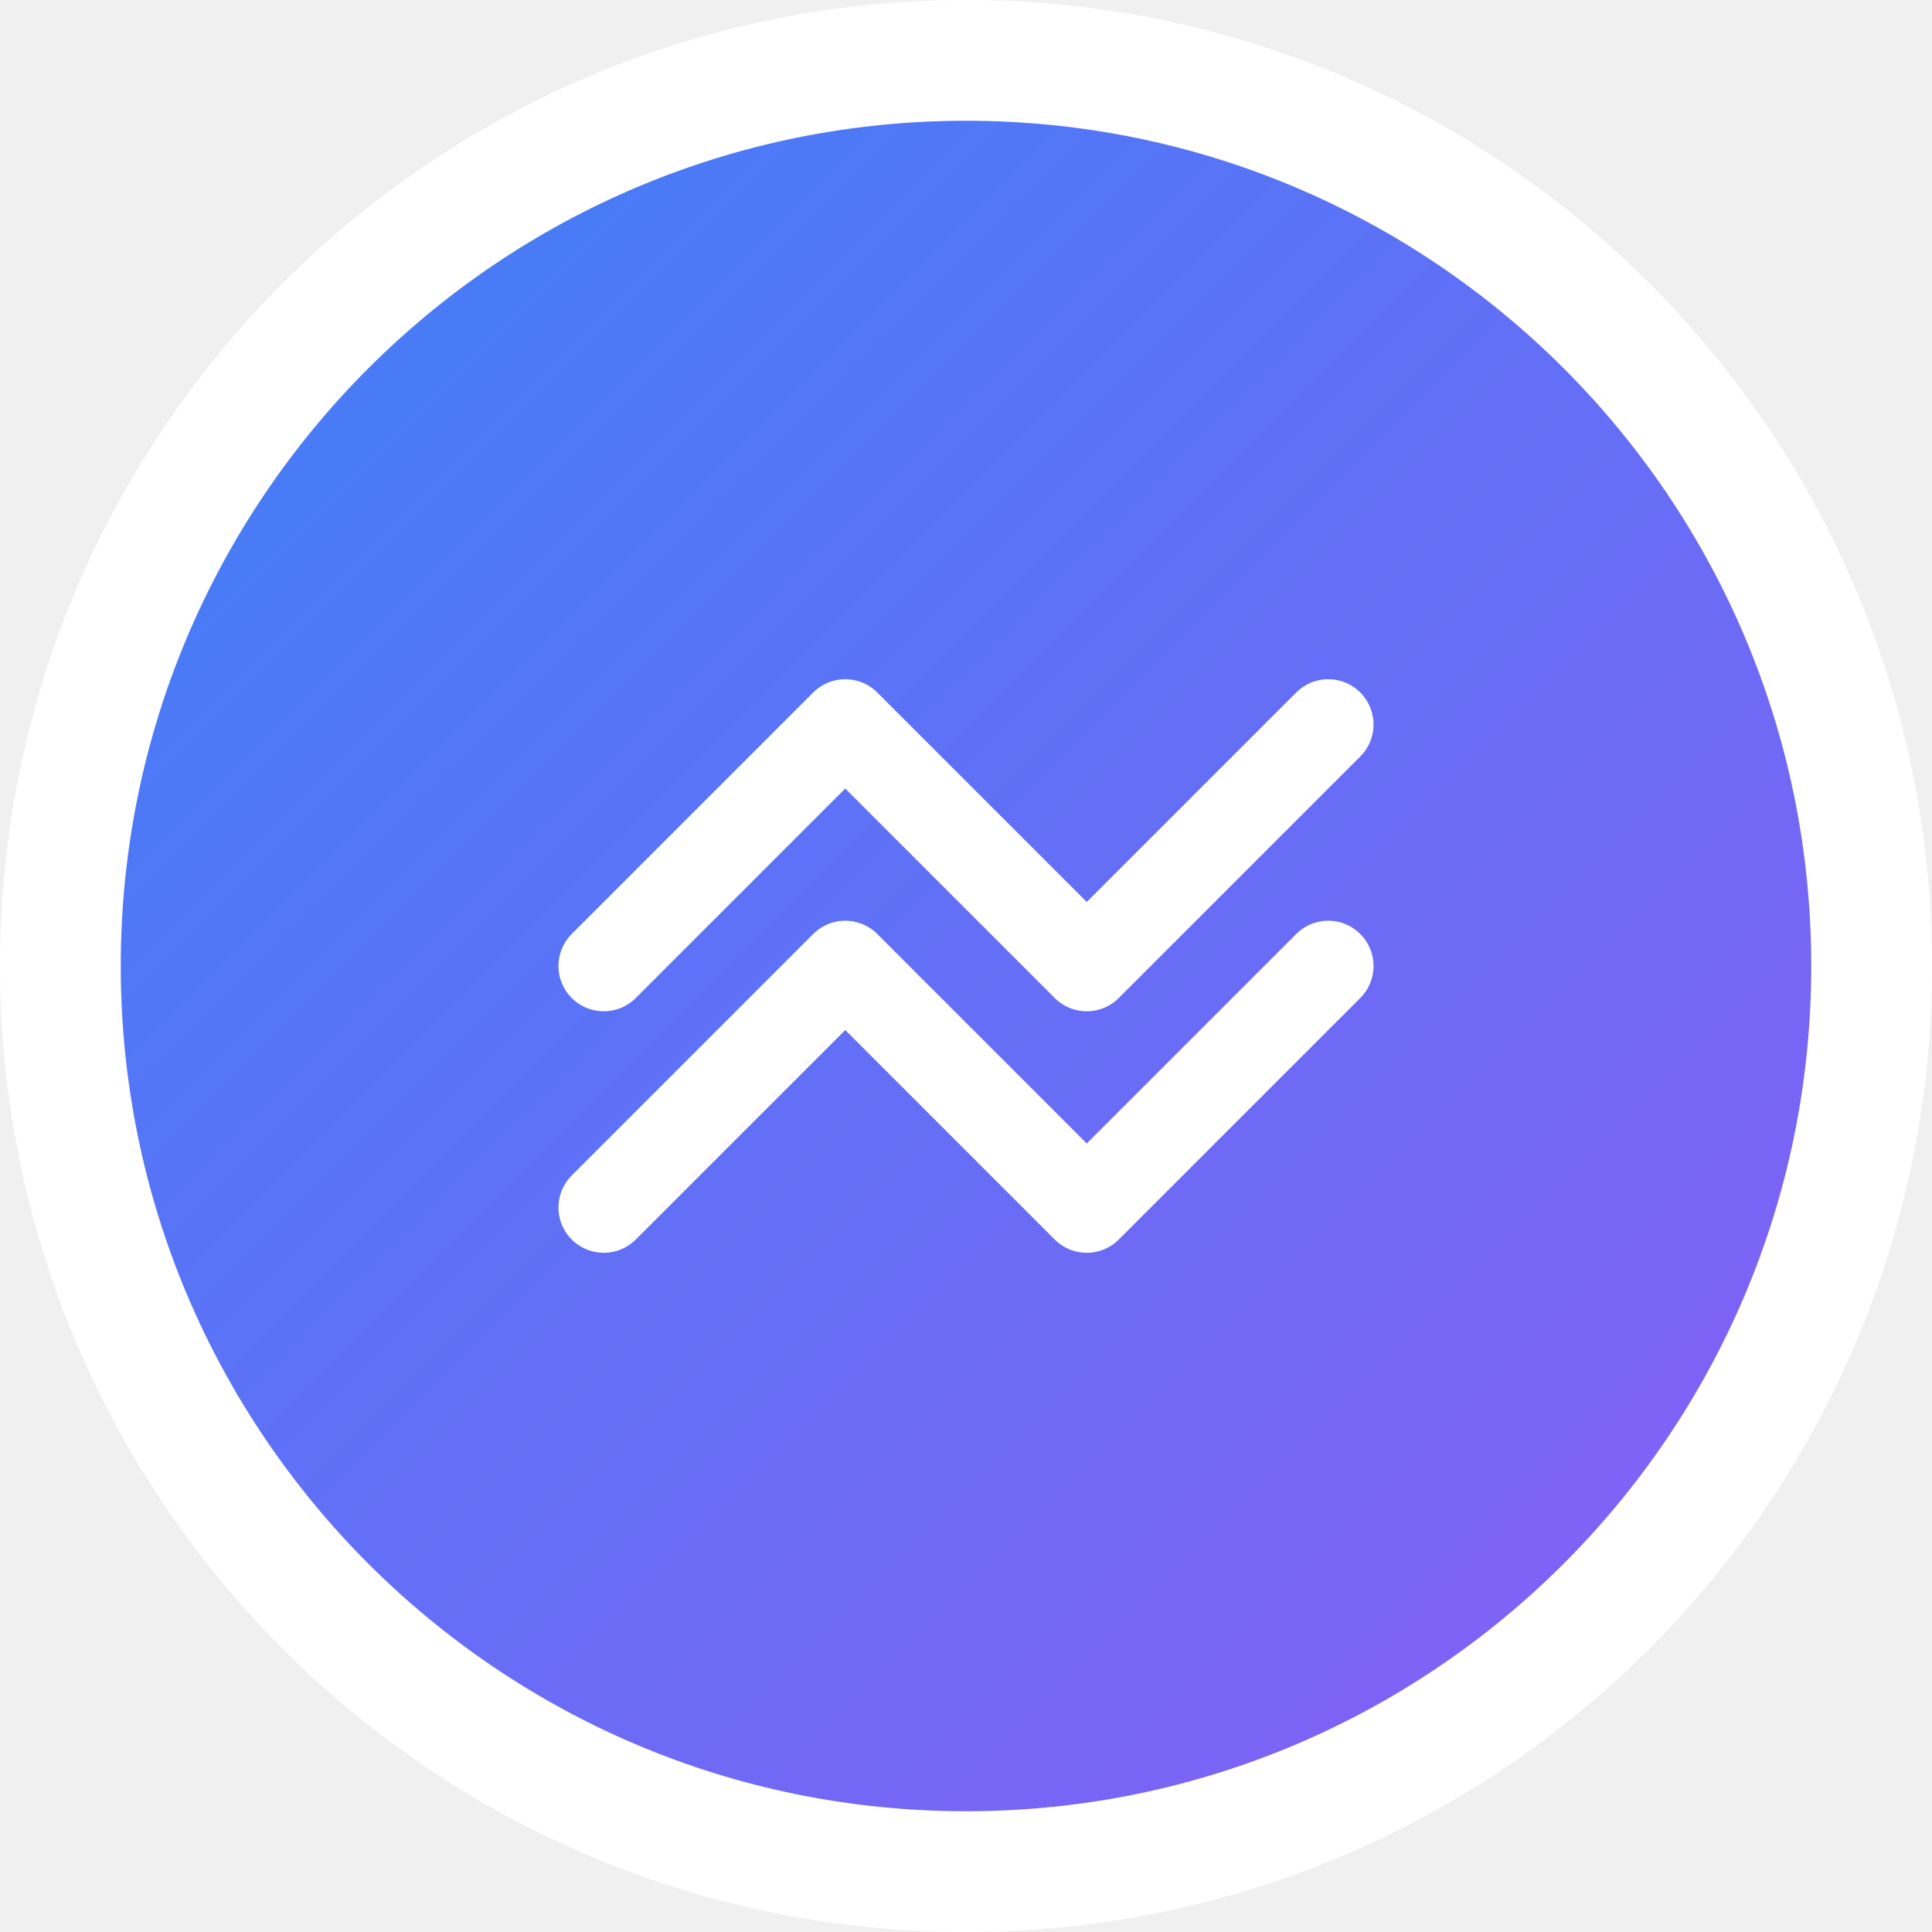
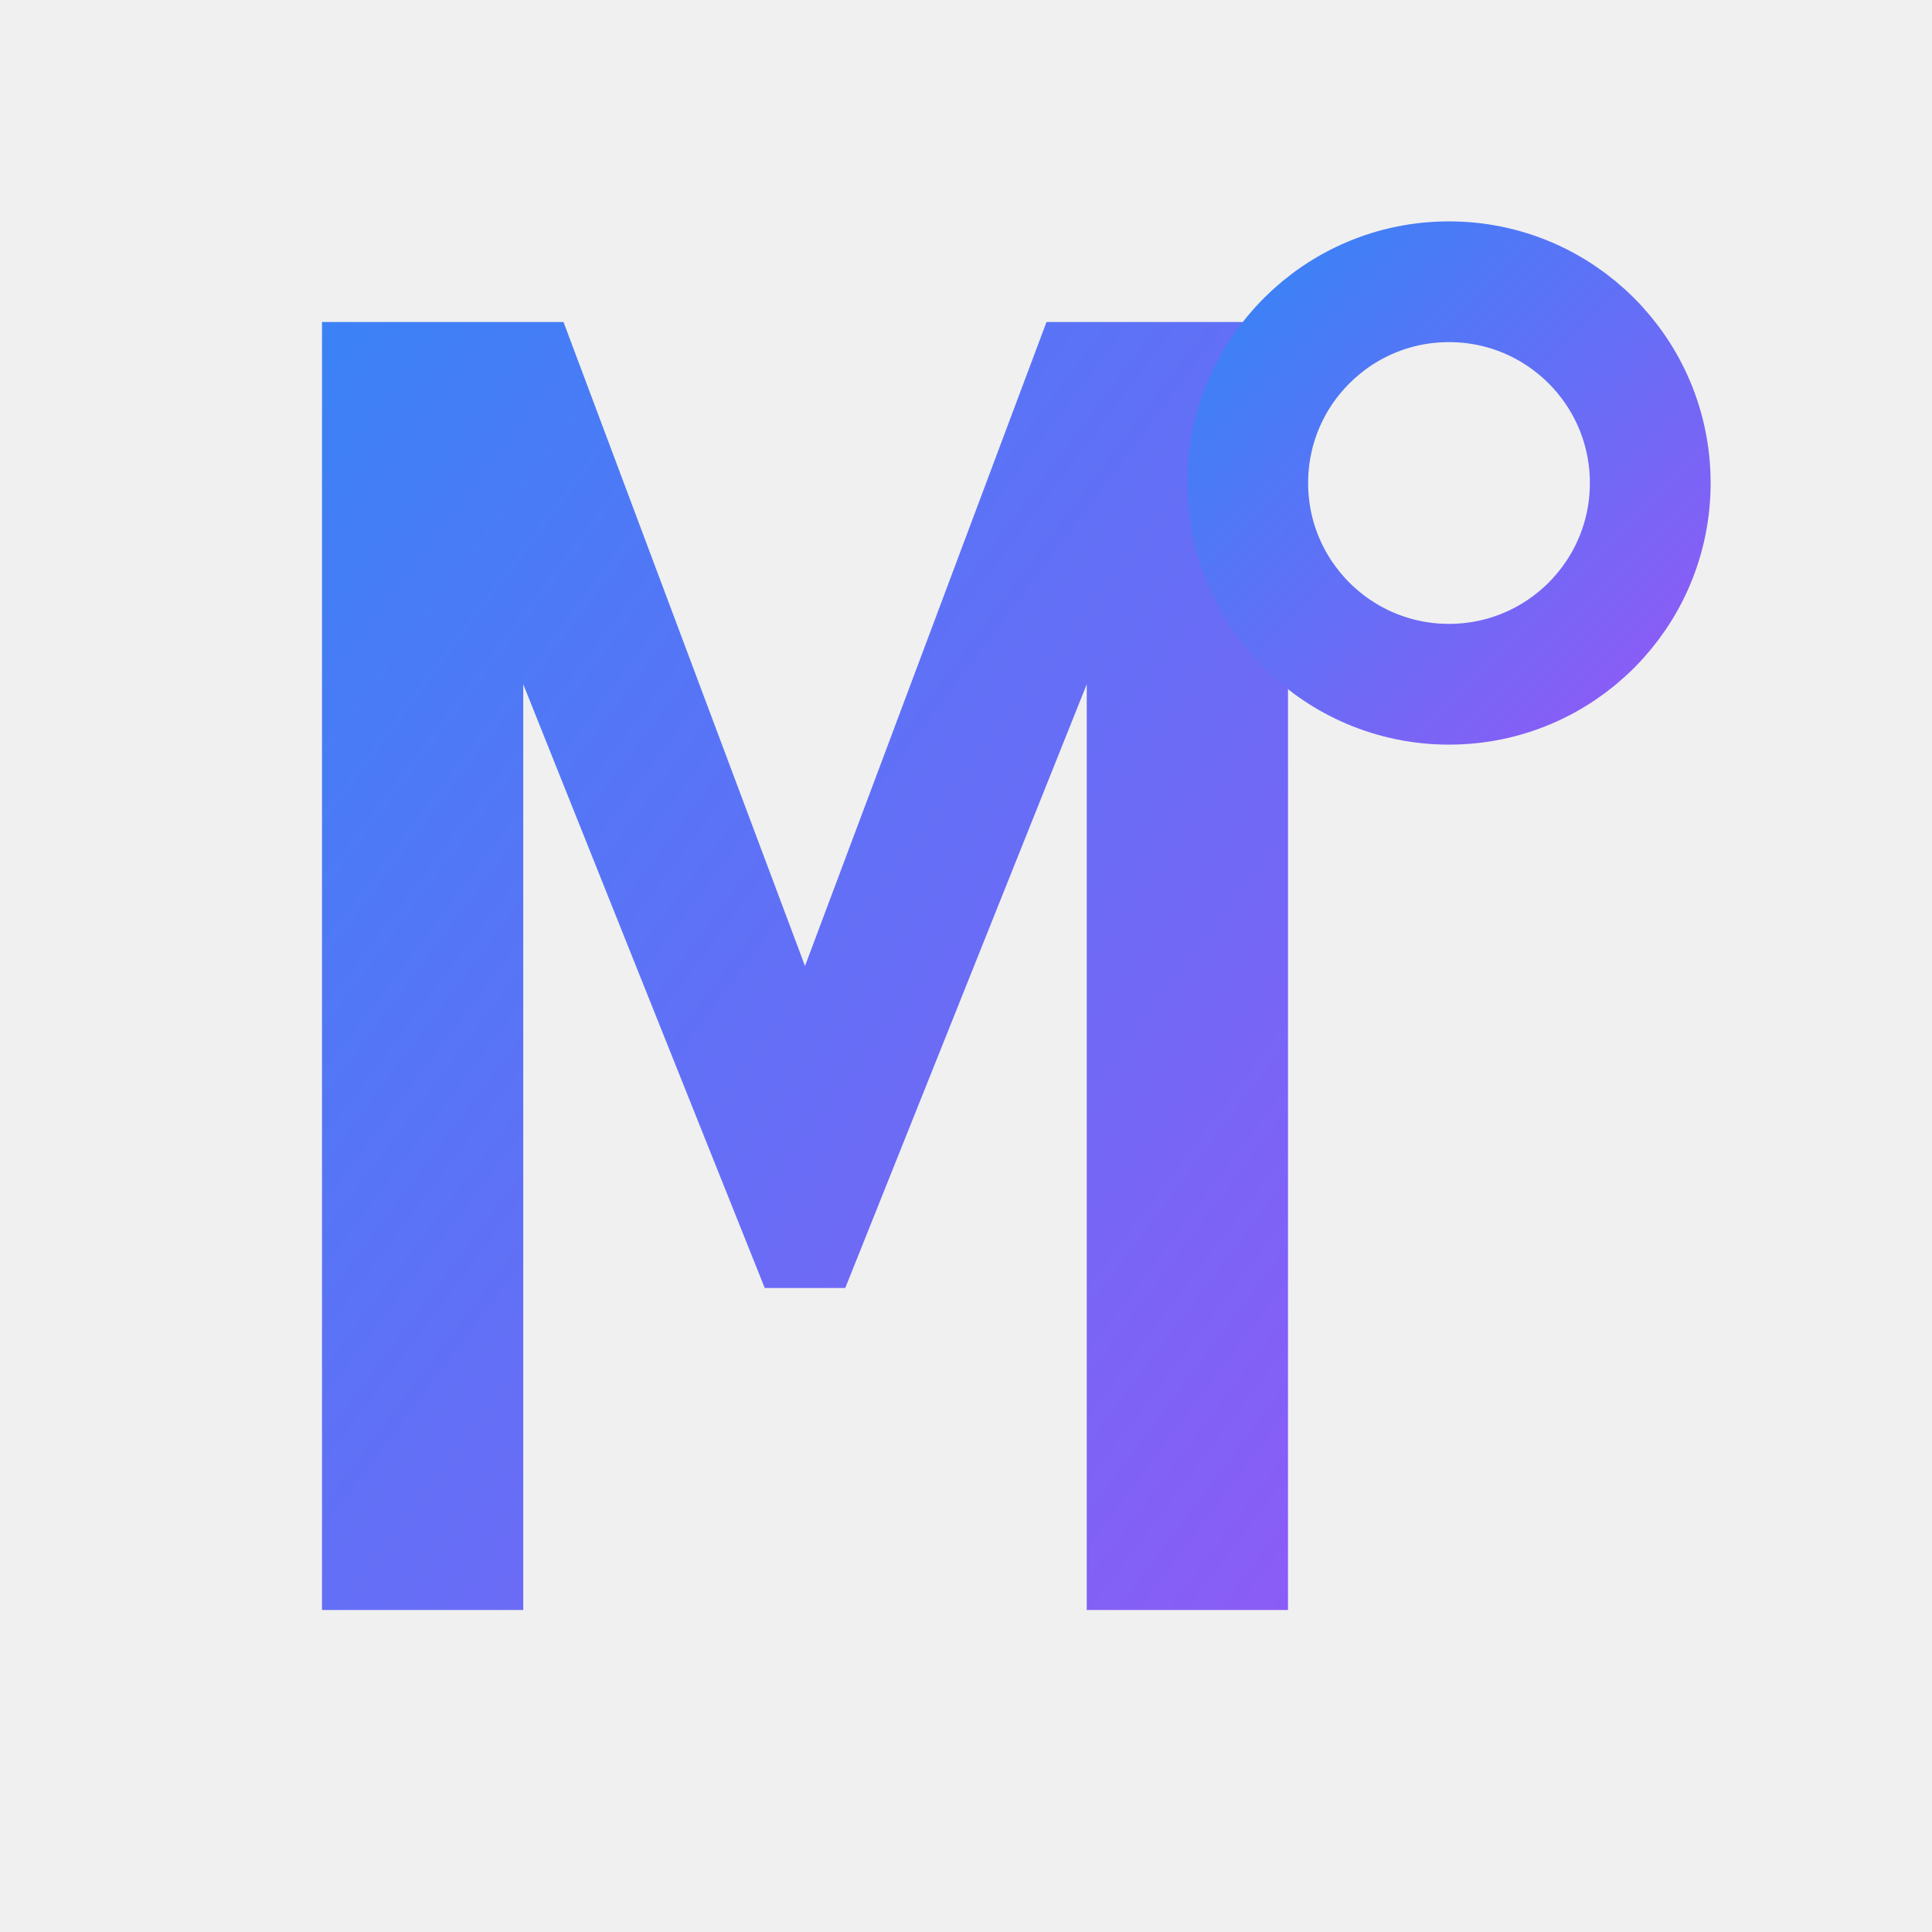
- <svg xmlns="http://www.w3.org/2000/svg" width="64" height="64" viewBox="0 0 64 64" fill="none">
-   <circle cx="32" cy="32" r="30" fill="url(#gradient1)" stroke="white" stroke-width="4" />
-   <path d="M20 32L28 24L36 32L44 24" stroke="white" stroke-width="3" stroke-linecap="round" stroke-linejoin="round" />
-   <path d="M20 40L28 32L36 40L44 32" stroke="white" stroke-width="3" stroke-linecap="round" stroke-linejoin="round" />
+ <svg xmlns="http://www.w3.org/2000/svg" width="24" height="24" viewBox="0 0 24 24" fill="none">
  <defs>
-     <linearGradient id="gradient1" x1="0%" y1="0%" x2="100%" y2="100%">
+     <linearGradient id="monetrix-gradient" x1="0%" y1="0%" x2="100%" y2="100%">
      <stop offset="0%" style="stop-color:#3B82F6;stop-opacity:1" />
      <stop offset="100%" style="stop-color:#8B5CF6;stop-opacity:1" />
    </linearGradient>
  </defs>
+   <path d="M4 20V4h3l3 8 3-8h3v16h-2.5V8.5L10.5 16h-1L6.5 8.5V20H4z" fill="url(#monetrix-gradient)" />
+   <circle cx="18" cy="6" r="2.5" fill="none" stroke="url(#monetrix-gradient)" stroke-width="1.5" />
+   <path d="M17 6h2" stroke="url(#monetrix-gradient)" stroke-width="1.5" stroke-linecap="round" />
</svg>
